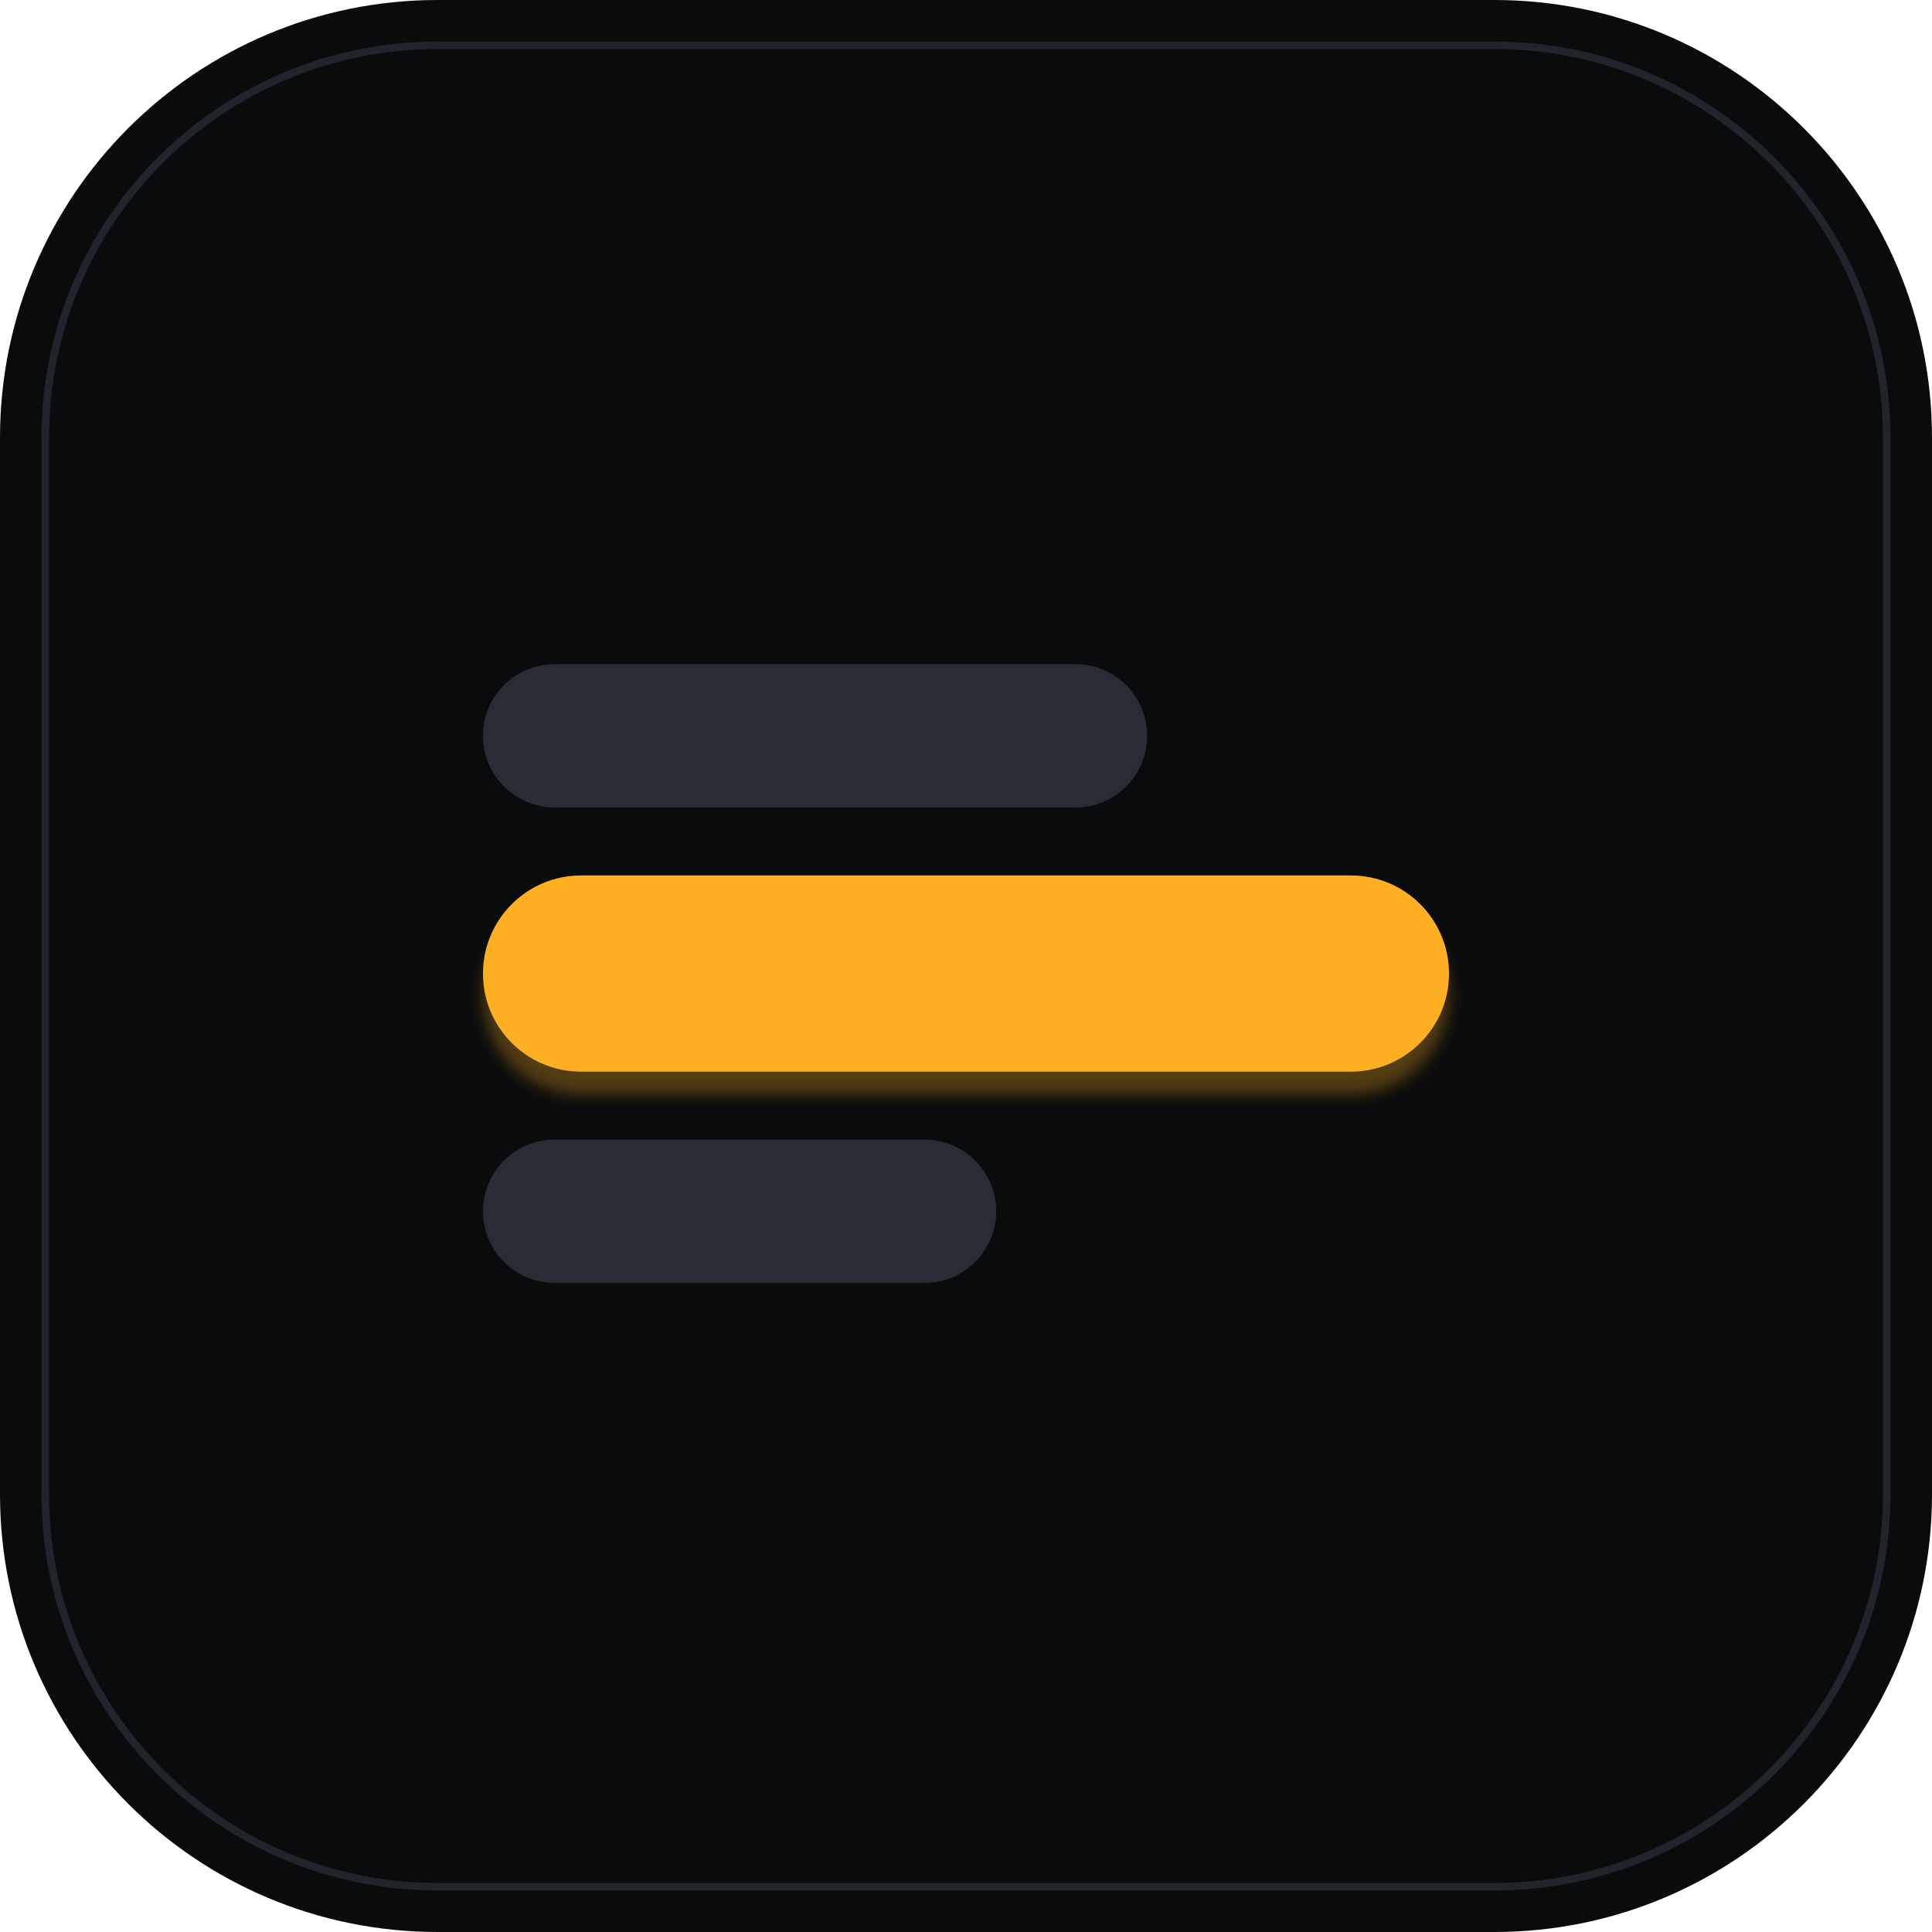
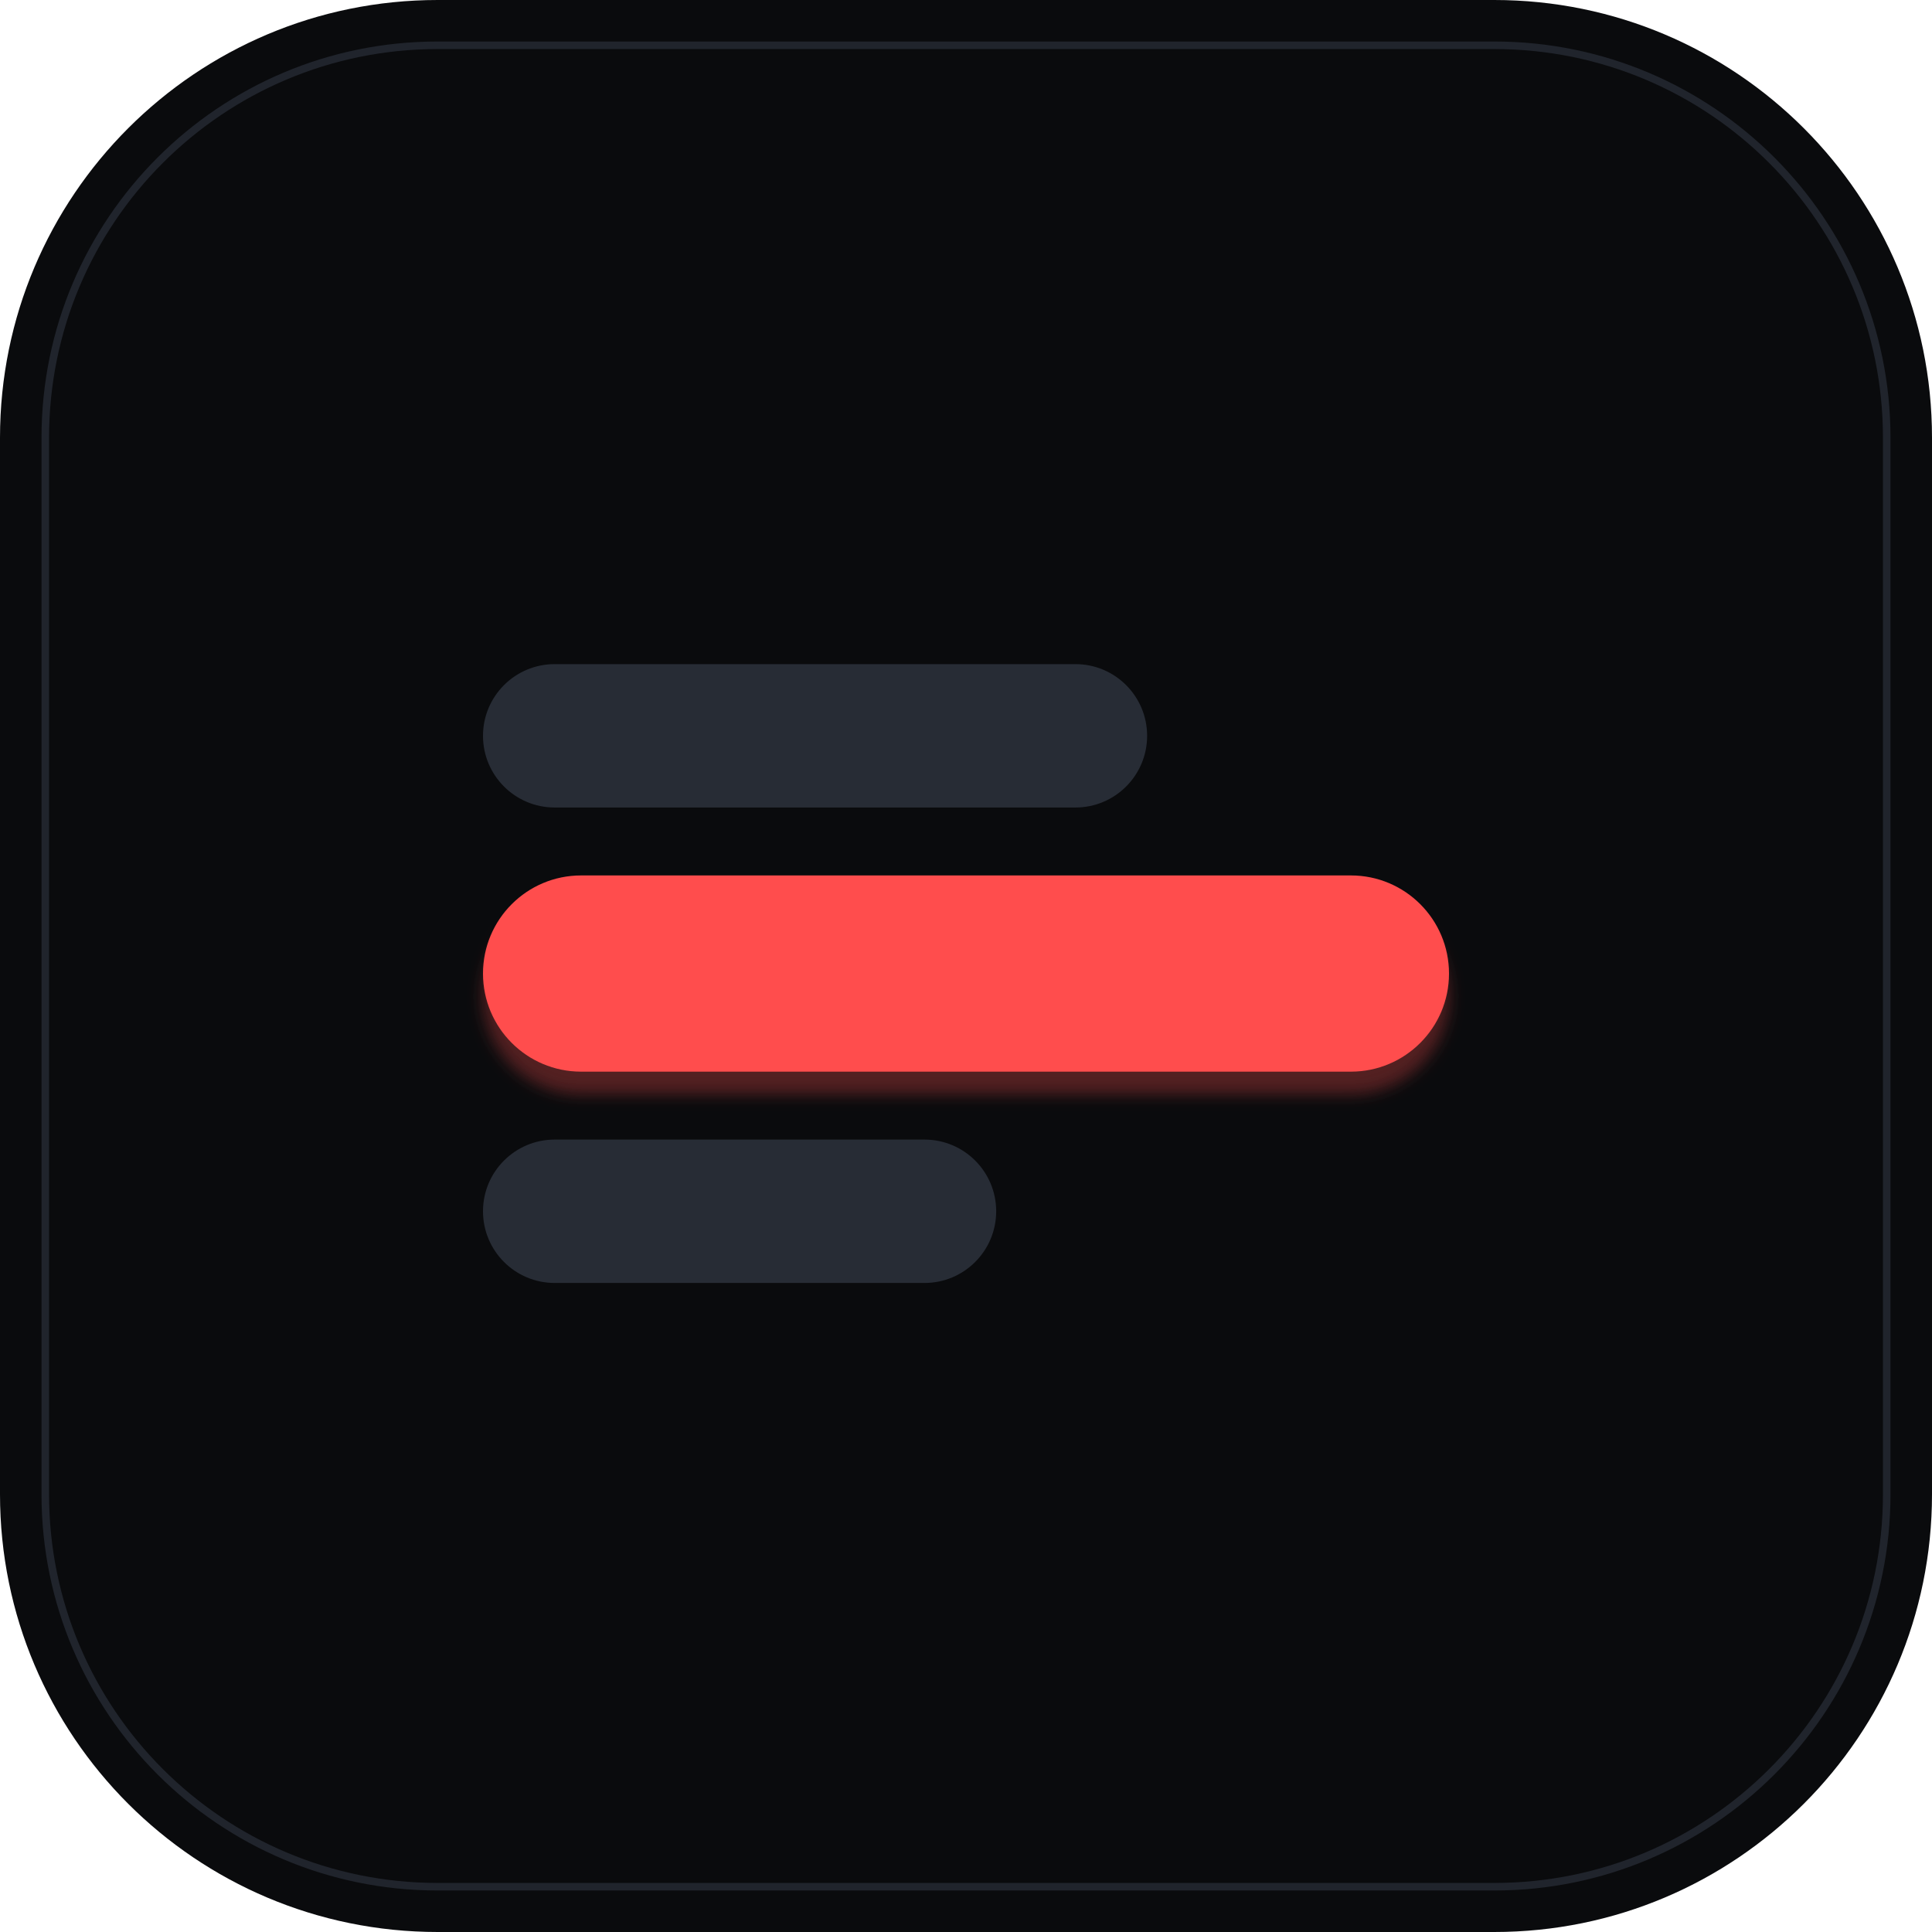
<svg xmlns="http://www.w3.org/2000/svg" width="512" height="512" viewBox="0 0 512 512" role="img" aria-label="concealer">
  <defs>
    <filter id="ink" x="-30%" y="-30%" width="160%" height="160%">
-       <feDropShadow dx="0" dy="6" stdDev="10" flood-color="#ffb020" flood-opacity="0.30" />
+       <feDropShadow dx="0" dy="6" stdDev="10" flood-color="#ff4d4d" flood-opacity="0.30" />
    </filter>
  </defs>
  <rect width="512" height="512" rx="116" fill="#0a0b0d" />
  <rect x="12" y="12" width="488" height="488" rx="104" fill="none" stroke="#20242c" stroke-width="2" />
  <rect x="128" y="176" width="176" height="38" rx="19" fill="#272c35" />
-   <rect x="128" y="232" width="256" height="52" rx="26" fill="#ffb020" filter="url(#ink)" />
+   <rect x="128" y="232" width="256" height="52" rx="26" fill="#ff4d4d" filter="url(#ink)" />
  <rect x="128" y="302" width="136" height="38" rx="19" fill="#272c35" />
</svg>
